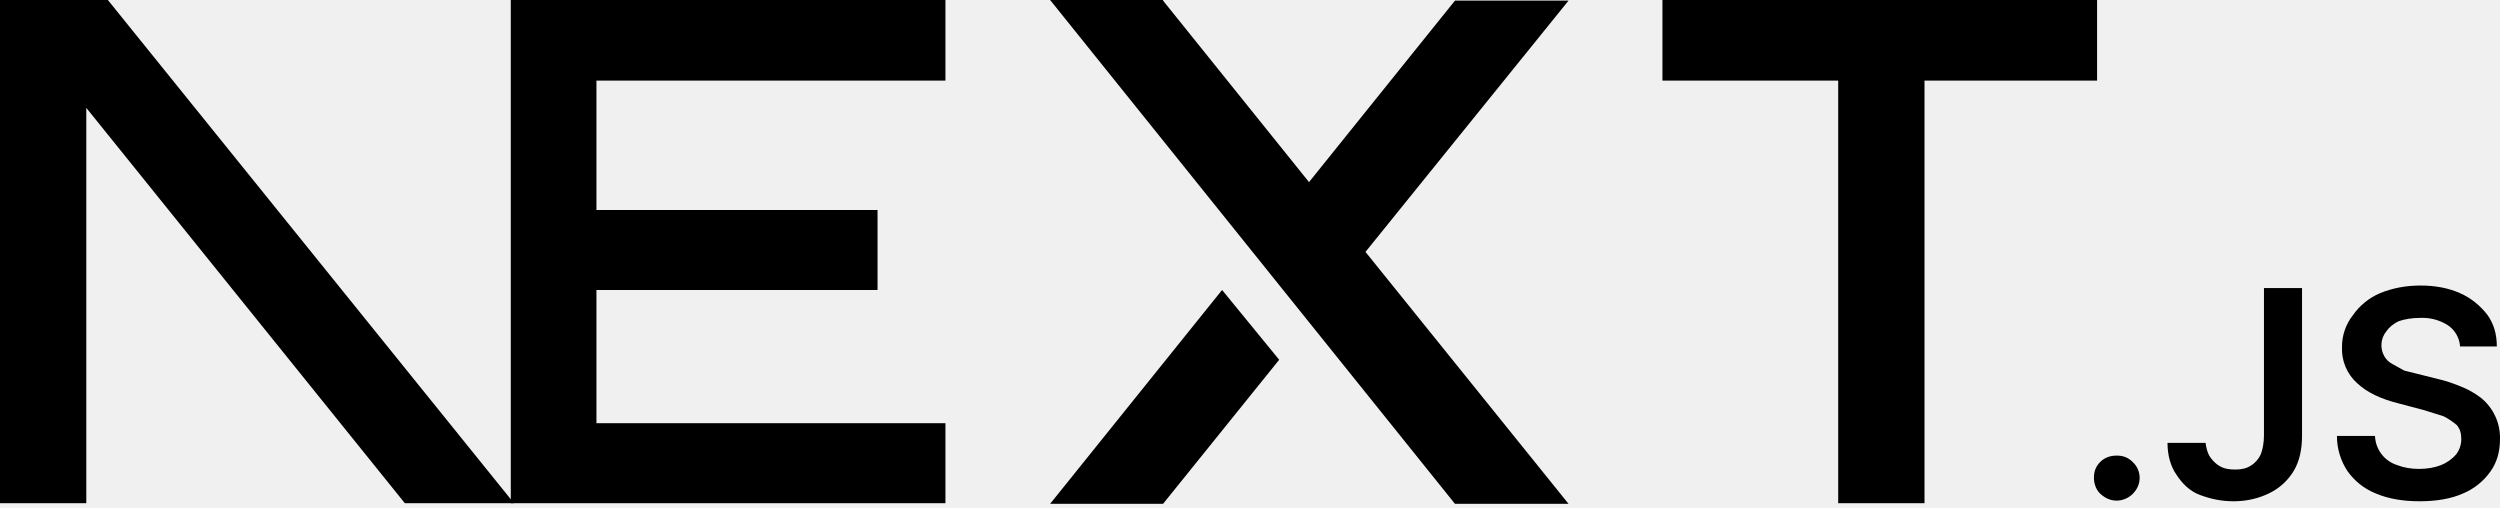
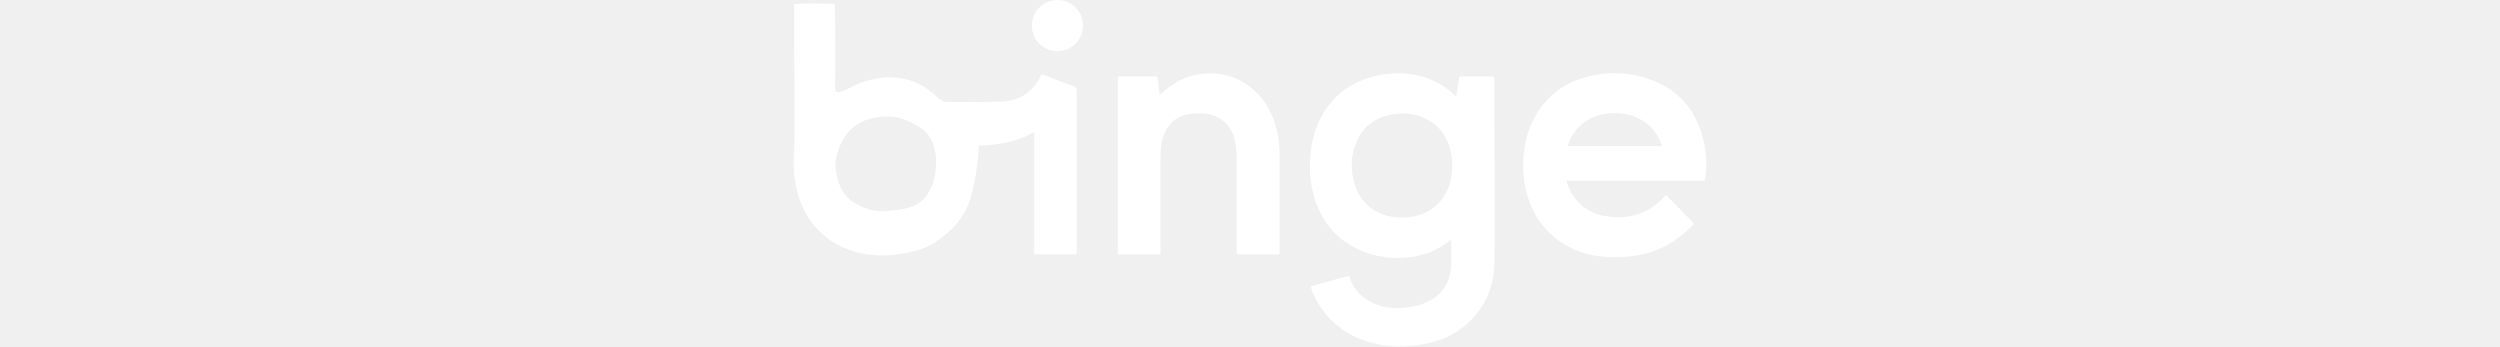
- <svg xmlns="http://www.w3.org/2000/svg" fill="none" viewBox="0 0 394 80">
-   <path fill="#000" d="M262 0h68.5v12.7h-27.2v66.6h-13.6V12.7H262V0ZM149 0v12.7H94v20.4h44.3v12.6H94v21h55v12.6H80.5V0h68.7zm34.3 0h-17.8l63.8 79.4h17.9l-32-39.7 32-39.6h-17.9l-23 28.6-23-28.6zm18.3 56.7-9-11-27.1 33.7h17.8l18.3-22.7z" />
-   <path fill="#000" d="M81 79.3 17 0H0v79.3h13.6V17l50.2 62.3H81Zm252.6-.4c-1 0-1.8-.4-2.5-1s-1.1-1.6-1.1-2.6.3-1.8 1-2.5 1.6-1 2.6-1 1.8.3 2.5 1a3.4 3.4 0 0 1 .6 4.3 3.7 3.7 0 0 1-3 1.8zm23.2-33.5h6v23.3c0 2.1-.4 4-1.3 5.5a9.1 9.1 0 0 1-3.8 3.5c-1.6.8-3.5 1.3-5.7 1.3-2 0-3.7-.4-5.3-1s-2.8-1.8-3.7-3.2c-.9-1.3-1.4-3-1.4-5h6c.1.8.3 1.6.7 2.2s1 1.2 1.6 1.5c.7.4 1.5.5 2.4.5 1 0 1.8-.2 2.4-.6a4 4 0 0 0 1.6-1.8c.3-.8.5-1.8.5-3V45.5zm30.9 9.1a4.4 4.4 0 0 0-2-3.3 7.5 7.5 0 0 0-4.3-1.1c-1.3 0-2.4.2-3.3.5-.9.4-1.6 1-2 1.6a3.5 3.5 0 0 0-.3 4c.3.5.7.9 1.3 1.2l1.8 1 2 .5 3.2.8c1.3.3 2.5.7 3.7 1.2a13 13 0 0 1 3.2 1.8 8.1 8.1 0 0 1 3 6.5c0 2-.5 3.7-1.5 5.1a10 10 0 0 1-4.4 3.5c-1.8.8-4.1 1.2-6.8 1.2-2.6 0-4.9-.4-6.8-1.2-2-.8-3.4-2-4.5-3.5a10 10 0 0 1-1.7-5.6h6a5 5 0 0 0 3.5 4.6c1 .4 2.2.6 3.4.6 1.3 0 2.5-.2 3.5-.6 1-.4 1.8-1 2.4-1.7a4 4 0 0 0 .8-2.4c0-.9-.2-1.6-.7-2.2a11 11 0 0 0-2.1-1.4l-3.2-1-3.8-1c-2.8-.7-5-1.7-6.6-3.2a7.2 7.2 0 0 1-2.4-5.7 8 8 0 0 1 1.7-5 10 10 0 0 1 4.3-3.5c2-.8 4-1.2 6.4-1.2 2.3 0 4.4.4 6.2 1.2 1.8.8 3.2 2 4.3 3.4 1 1.4 1.5 3 1.5 5h-5.8z" />
+ <svg class="w-24" viewBox="-114.507 0 331.888 125.996" width="331.888" height="45.996">
+   <g fill="white" id="g14" transform="matrix(1, 0, 0, 1, -114.6191, 0)">
+     <path d="M 87.482 48.091 C 85.811 48.997 84.078 49.785 82.295 50.448 C 78.449 51.832 74.471 52.55 70.402 52.818 C 69.522 52.874 68.638 52.891 67.756 52.95 C 64.601 53.162 60.811 37.454 66.369 37.169 C 66.972 37.138 75.959 36.954 76.858 36.856 C 82.863 36.2 87.212 33.22 89.854 27.798 C 90.203 27.081 90.511 27.022 91.207 27.296 C 94.871 28.738 98.555 30.135 102.242 31.519 C 102.809 31.731 103.053 31.989 103.051 32.639 C 103.032 52.294 103.032 71.949 103.051 91.604 C 103.051 92.344 102.829 92.522 102.12 92.518 C 97.604 92.488 93.084 92.503 88.572 92.502 C 87.61 92.502 87.607 92.502 87.607 91.498 C 87.607 77.36 87.607 63.221 87.607 49.083 C 87.605 48.79 87.678 48.476 87.482 48.091 Z" id="path4" />
+     <path d="m 239.097,87.338 c -0.205,-0.053 -0.312,0.1 -0.431,0.199 -4.625,3.667 -9.896,5.688 -15.777,6.137 -6.215,0.475 -12.201,-0.437 -17.834,-3.167 -8.012,-3.884 -13.058,-10.295 -15.618,-18.739 -1.459,-4.825 -1.852,-9.77 -1.484,-14.796 0.407,-5.582 1.805,-10.862 4.703,-15.683 4.472,-7.437 11.095,-11.872 19.49,-13.769 2.891,-0.654 5.853,-0.94 8.815,-0.851 7.482,0.224 14.029,2.768 19.507,7.934 0.136,0.131 0.28,0.252 0.477,0.43 0.34,-0.823 0.345,-1.659 0.491,-2.46 0.241,-1.312 0.43,-2.633 0.62,-3.956 0.081,-0.574 0.286,-0.846 0.949,-0.841 3.679,0.037 7.358,0.032 11.044,0 0.648,0 0.861,0.179 0.861,0.843 0.018,22.161 0.143,44.32 0.05,66.482 -0.037,9.408 -3.586,17.39 -10.934,23.478 -4.016,3.329 -8.694,5.33 -13.776,6.366 -6.975,1.421 -13.957,1.533 -20.829,-0.52 -9.339,-2.789 -16.17,-8.581 -20.322,-17.445 -0.339,-0.739 -0.61,-1.507 -0.811,-2.295 -0.103,-0.389 0,-0.605 0.431,-0.717 4.302,-1.181 8.601,-2.376 12.895,-3.586 0.346,-0.097 0.525,-0.043 0.631,0.327 1.333,4.657 4.527,7.651 8.791,9.6 3.279,1.499 6.77,1.888 10.356,1.652 3.099,-0.203 6.113,-0.748 8.934,-2.088 5.511,-2.616 8.58,-6.938 8.854,-13.071 0.132,-2.981 0.044,-5.97 0.051,-8.954 -0.017,-0.162 0.038,-0.369 -0.134,-0.513 z m 0.517,-27.682 c 0.036,-1.061 -0.127,-2.649 -0.461,-4.217 -1.211,-5.663 -4.229,-9.973 -9.564,-12.447 -3.873,-1.796 -7.969,-2.095 -12.119,-1.34 -5.677,1.036 -9.956,4.086 -12.403,9.36 -2.526,5.442 -2.641,11.093 -0.699,16.728 1.736,5.036 5.198,8.488 10.234,10.294 3.066,1.1 6.24,1.318 9.466,0.928 5.178,-0.627 9.388,-2.939 12.351,-7.295 2.336,-3.447 3.197,-7.341 3.197,-12.007 z" id="path6" />
+     <path d="m 281.179,65.719 c 0.338,1.597 0.941,3.125 1.784,4.522 2.734,4.62 6.83,7.335 12.048,8.295 5.02,0.924 9.947,0.558 14.63,-1.621 2.747,-1.276 5.007,-3.227 7.103,-5.38 0.196,-0.201 0.35,-0.458 0.694,-0.565 l 10.027,10.285 c 0.173,0.073 0,0.189 -0.125,0.323 -5.059,5.346 -11.005,9.198 -18.271,10.82 -4.576,1.013 -9.275,1.344 -13.947,0.984 -5.251,-0.386 -10.192,-1.797 -14.711,-4.525 -7.149,-4.319 -11.576,-10.67 -13.729,-18.667 -0.996,-3.743 -1.421,-7.615 -1.26,-11.484 0.265,-7.12 2.074,-13.769 6.372,-19.568 4.447,-6.01 10.435,-9.738 17.662,-11.436 7.351,-1.721 14.67,-1.434 21.801,1.079 10.38,3.652 16.839,10.974 19.56,21.58 1.222,4.758 1.535,9.595 0.763,14.479 -0.109,0.689 -0.346,0.894 -1.041,0.892 -16.106,-0.019 -32.211,-0.023 -48.316,-0.013 z m 0.348,-12.6 h 34.224 c 0.121,-0.214 0.027,-0.344 -0.019,-0.473 -1.595,-4.494 -4.488,-7.834 -8.846,-9.834 -3.556,-1.632 -7.307,-1.959 -11.142,-1.467 -4.334,0.554 -8.032,2.385 -10.901,5.721 -1.521,1.762 -2.651,3.826 -3.316,6.057 z" id="path8" />
+     <path d="m 133.361,34.435 c 0.479,-0.43 0.963,-0.879 1.465,-1.308 3.938,-3.373 8.424,-5.69 13.593,-6.254 7.678,-0.838 14.478,1.291 20.033,6.799 4.264,4.227 6.57,9.479 7.699,15.304 0.54,2.777 0.667,5.585 0.667,8.405 0,11.318 0,22.636 0,33.955 0,1.172 0,1.173 -1.167,1.173 h -13.339 c -1.102,0 -1.105,0 -1.105,-1.089 0,-11.2 0,-22.399 0,-33.598 0,-2.635 -0.169,-5.242 -0.928,-7.787 -1.529,-5.126 -5.473,-8.276 -10.803,-8.71 -2.233,-0.181 -4.446,-0.169 -6.616,0.361 -4.458,1.086 -7.137,4.007 -8.444,8.309 -0.78,2.566 -0.928,5.202 -0.928,7.859 0,11.129 0,22.257 0,33.383 0,1.578 -0.064,1.265 -1.291,1.268 -4.419,0.013 -8.839,0 -13.26,0 -0.939,0 -0.942,0 -0.942,-0.955 0,-20.919 0,-41.837 0,-62.755 0,-0.99 0,-0.993 0.978,-0.993 h 12.4 c 1.067,0 1.052,0 1.164,1.041 0.19,1.754 0.398,3.505 0.598,5.258 0.003,0.071 0.026,0.14 0.065,0.199 0.04,0.059 0.096,0.105 0.161,0.134 z" id="path10" />
+     <path d="M 86.74,9.258 C 86.756,4.076 90.91,-0.023 96.125,9.58848e-5 101.238,0.022 105.346,4.214 105.326,9.377 c -0.017,2.465 -1.012,4.822 -2.766,6.553 -1.754,1.731 -4.125,2.694 -6.589,2.678 C 93.506,18.591 91.149,17.596 89.418,15.842 87.687,14.088 86.724,11.717 86.74,9.253 Z" id="path12" />
+     <path d="M 67.406 53.03 C 67.388 57.581 65.955 68.324 63.757 73.968 C 63.041 75.806 61.504 78.788 59.867 80.767 C 56.624 84.687 52.787 87.253 52.746 87.287 C 48.121 90.954 41.059 92.321 35.178 92.77 C 28.963 93.245 22.977 92.333 17.344 89.603 C 9.332 85.719 4.286 79.308 1.726 70.864 C 0.267 66.039 -0.126 61.094 0.242 56.068 C 0.649 50.486 0.164 11.006 0.281 1.687 C 0.29 1.007 15.129 1.224 15.134 1.612 C 15.215 7.728 15.344 26.383 15.156 32.187 C 15.052 35.412 20.131 32.03 23.294 30.59 C 26.164 29.283 31.974 27.987 34.936 28.077 C 42.418 28.3 47.279 30.534 52.757 35.7 C 52.893 35.831 54.633 37.057 55.296 37.071 C 58.979 37.146 62.582 37.075 66.34 37.071 C 66.988 37.07 67.201 37.251 67.201 37.915 C 67.219 60.076 67.499 30.867 67.406 53.03 Z M 51.903 58.752 C 51.939 57.69 51.776 56.102 51.442 54.535 C 50.231 48.872 47.213 46.562 41.878 44.088 C 38.005 42.292 33.909 41.992 29.759 42.748 C 24.082 43.784 19.803 46.835 17.356 52.109 C 14.83 57.55 14.715 61.201 16.657 66.837 C 18.393 71.873 21.906 74.16 26.942 75.966 C 30.008 77.066 33.187 76.894 36.413 76.504 C 41.591 75.877 45.745 75.12 48.708 70.764 C 51.044 67.317 51.905 63.423 51.905 58.757 L 51.903 58.752 Z" id="path-1" />
+   </g>
</svg>
